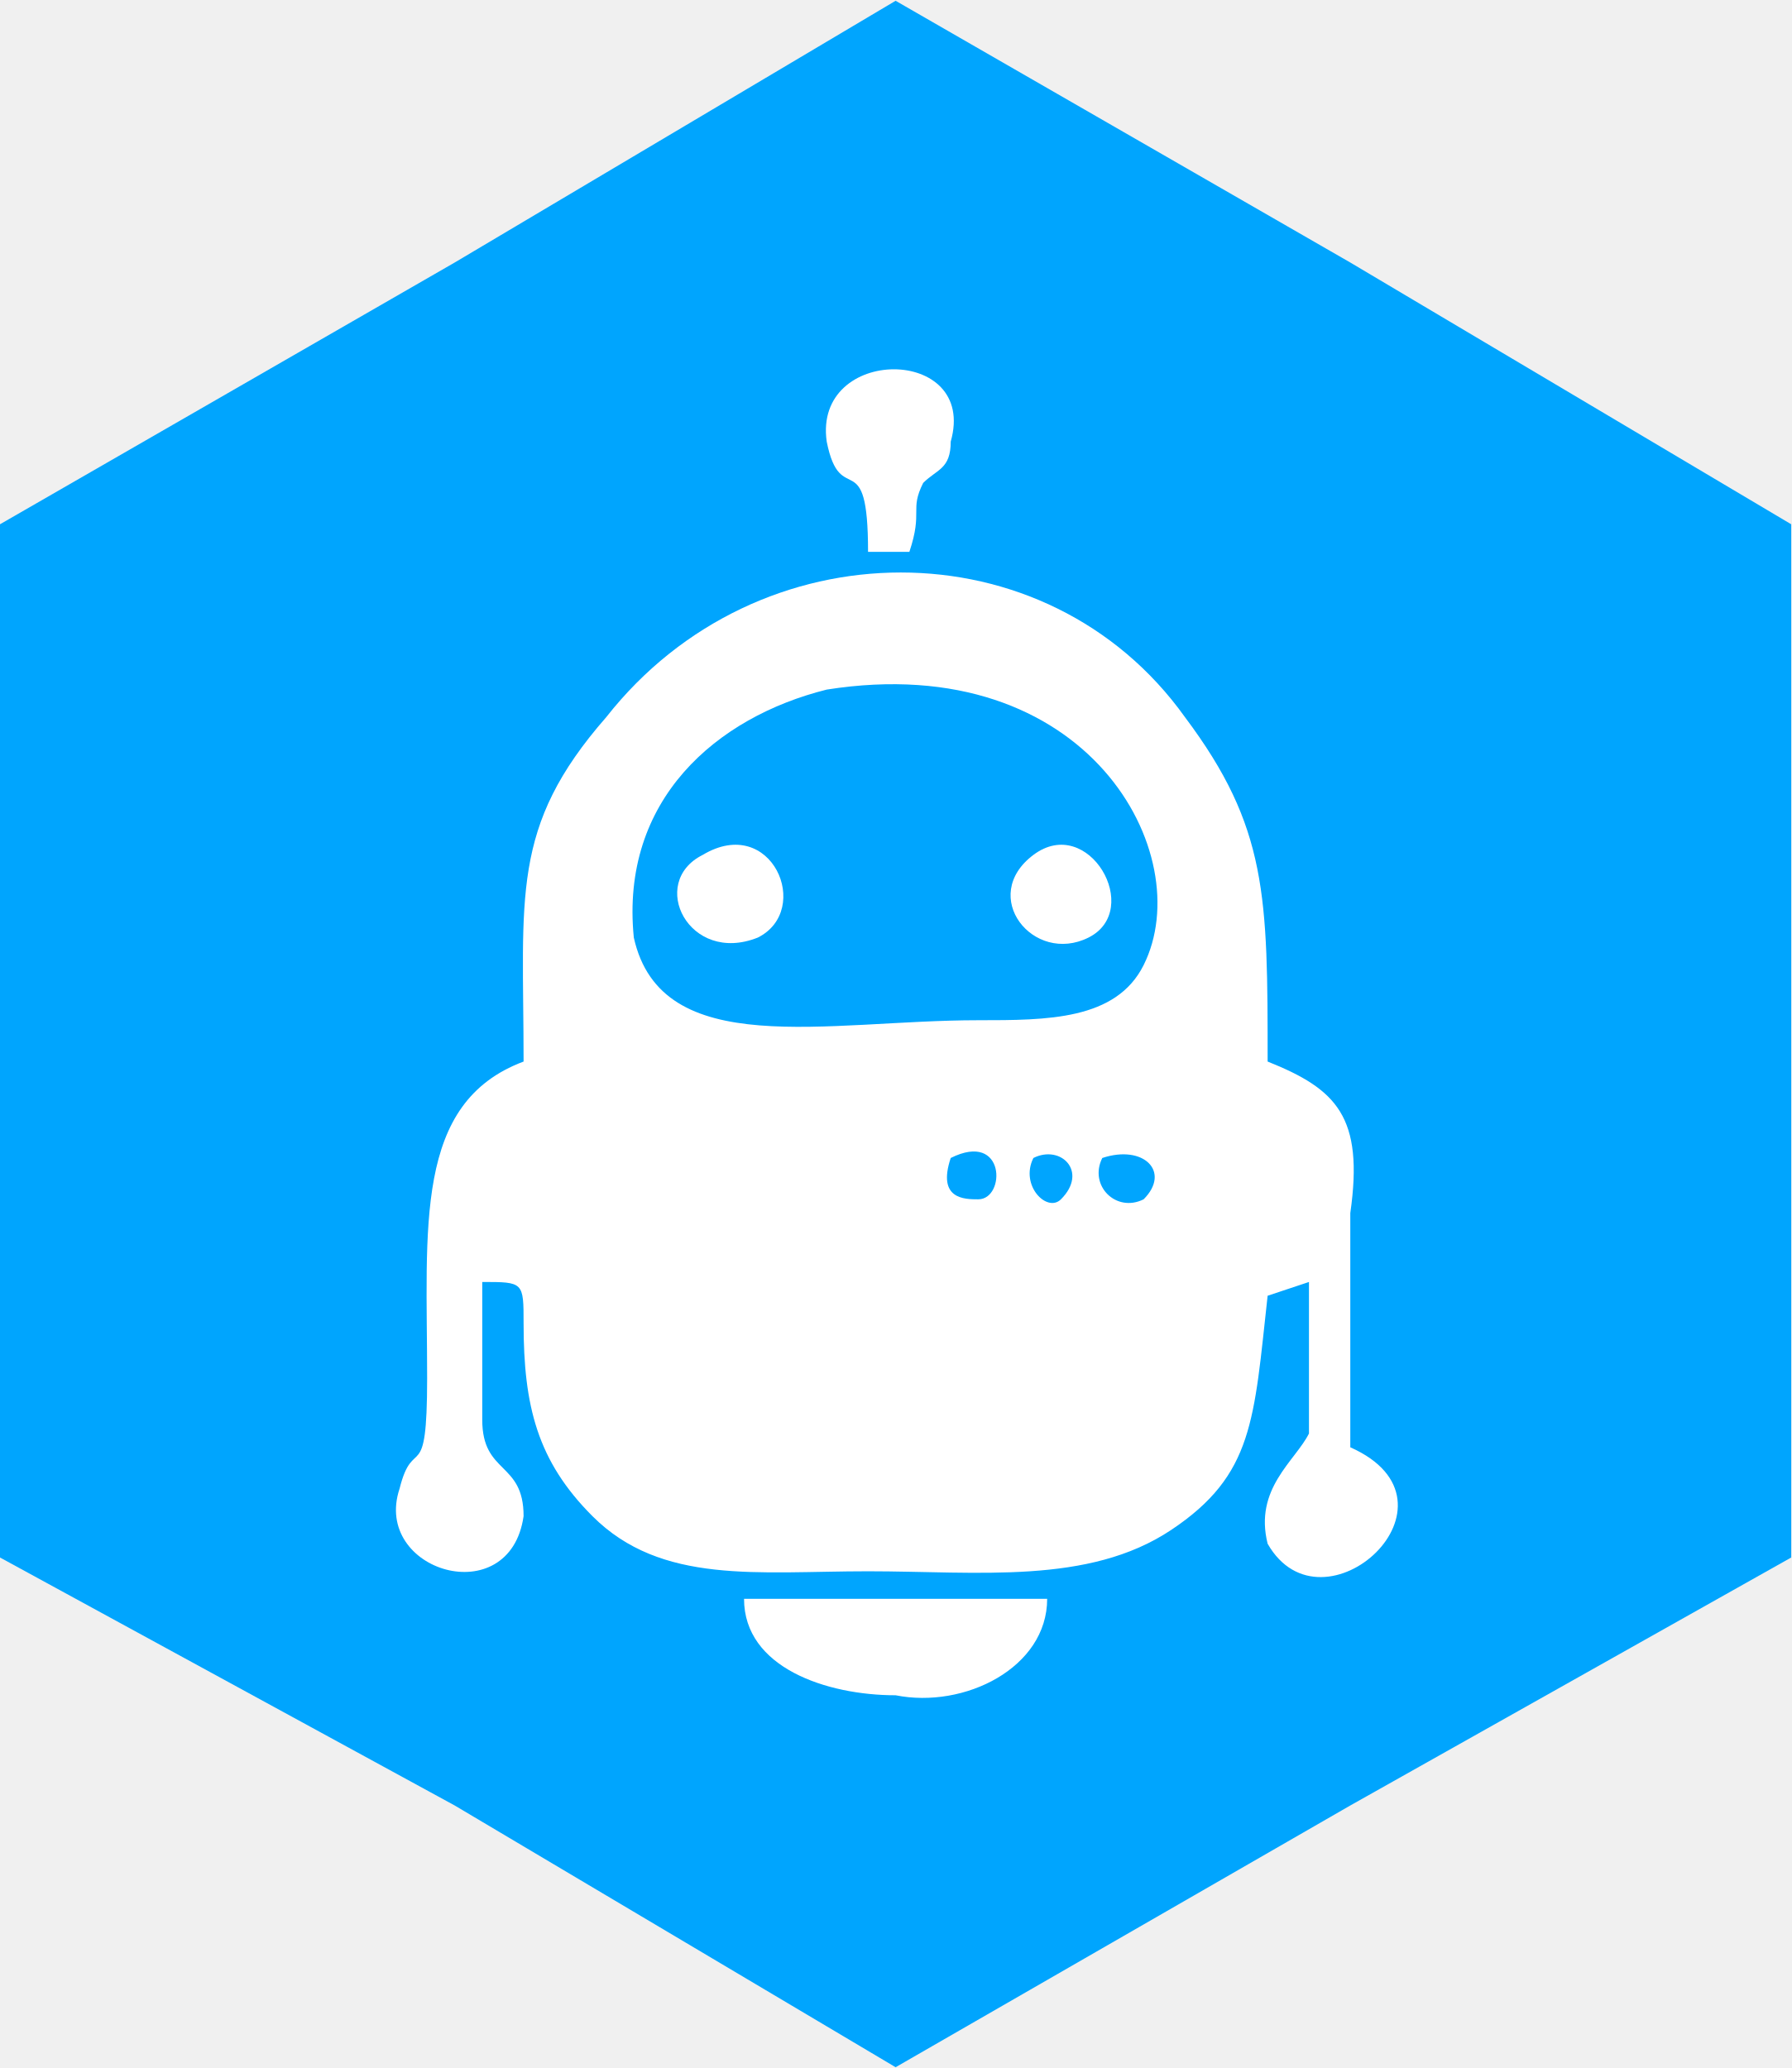
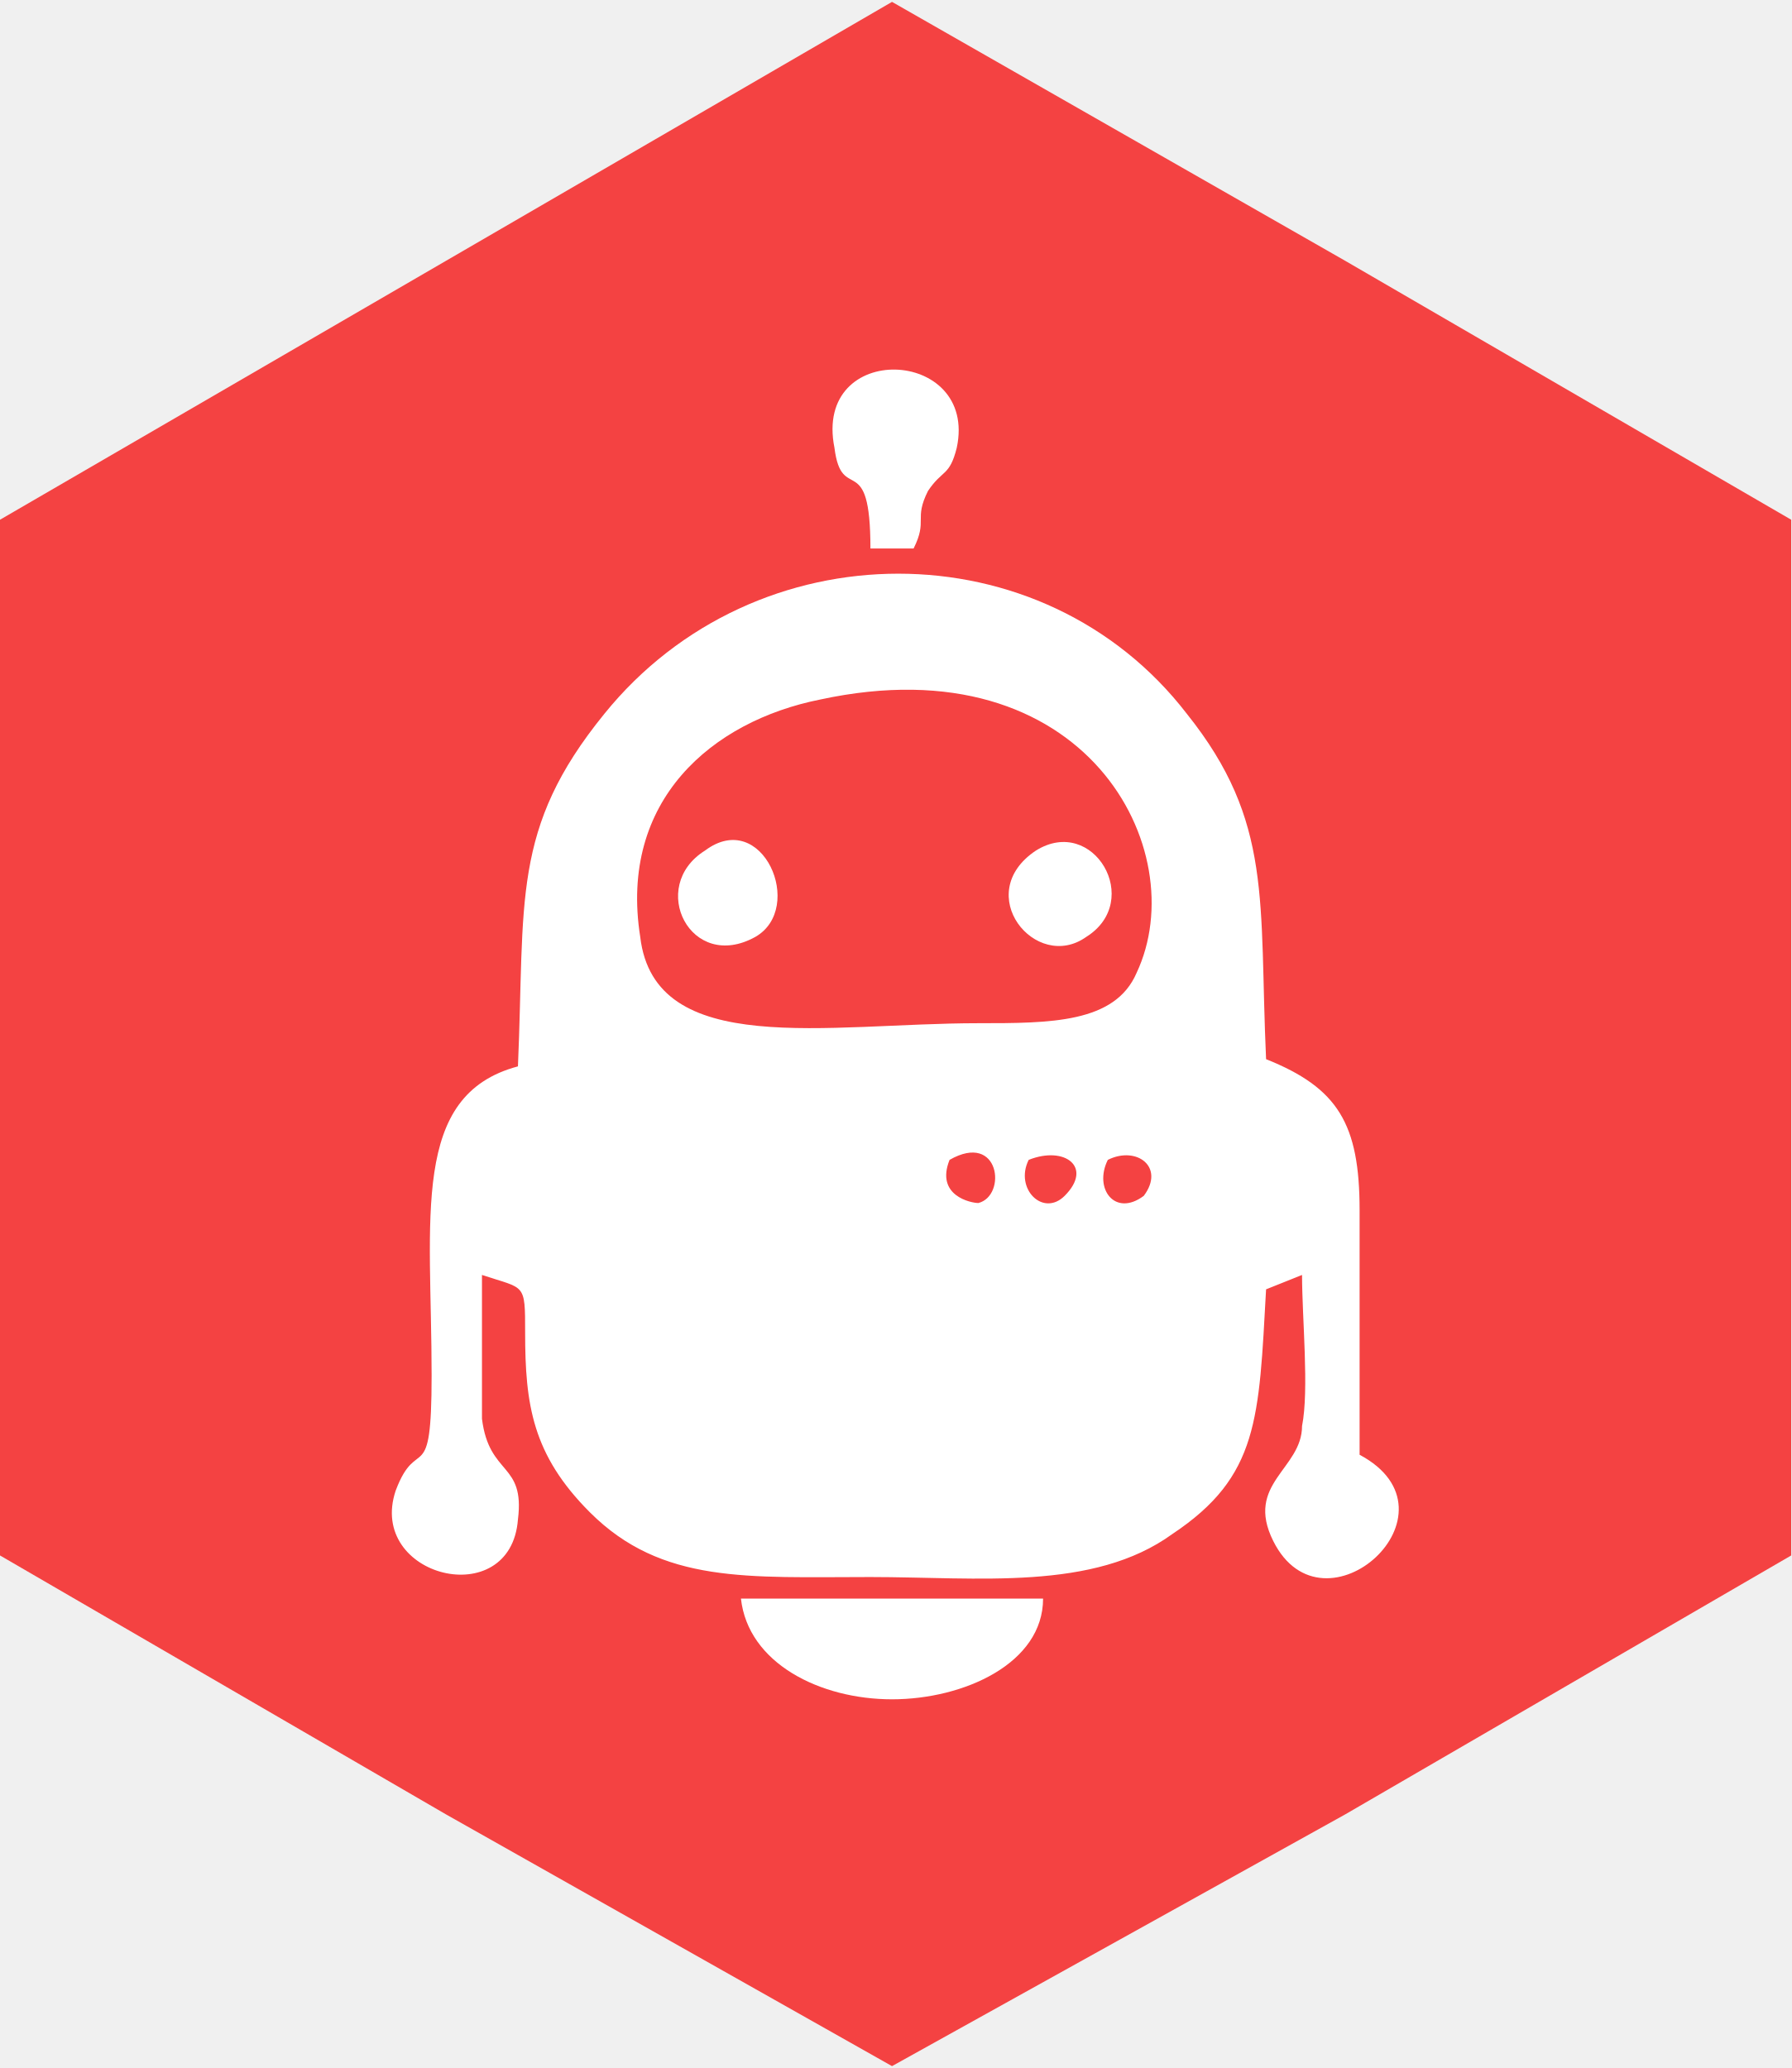
- <svg xmlns="http://www.w3.org/2000/svg" xml:space="preserve" width="21.615mm" height="24.959mm" version="1.1" style="shape-rendering:geometricPrecision; text-rendering:geometricPrecision; image-rendering:optimizeQuality; fill-rule:evenodd; clip-rule:evenodd" viewBox="0 0 130 150">
+ <svg xmlns="http://www.w3.org/2000/svg" xml:space="preserve" width="21.615mm" height="24.959mm" version="1.1" style="shape-rendering:geometricPrecision; text-rendering:geometricPrecision; image-rendering:optimizeQuality; fill-rule:evenodd; clip-rule:evenodd" viewBox="0 0 249 287">
  <defs>
    <style type="text/css">
   
-     .fil0 {fill:#00A5FE}
+     .fil0 {fill:#F44242}
    .fil1 {fill:white}
   
  </style>
  </defs>
  <g id="Layer_x0020_1">
-     <g id="_1333553176144">
-       <polygon class="fil0" points="65,0 98,19 130,38 130,75 130,113 98,131 65,150 33,131 0,113 0,75 0,38 33,19 " />
+     <g id="_2543896615312">
+       <polygon class="fil0" points="124,0 187,36 249,72 249,144 249,216 187,252 124,287 62,252 0,216 0,144 0,72 62,36 " />
      <g>
-         <path class="fil1" d="M38 77c-8,3 -7,12 -7,23 0,8 -1,4 -2,8 -2,6 8,9 9,2 0,-4 -3,-3 -3,-7 0,-3 0,-7 0,-10 3,0 3,0 3,3 0,6 1,10 5,14 5,5 12,4 20,4 8,0 16,1 22,-3 6,-4 6,-8 7,-17l3 -1c0,3 0,8 0,11 -1,2 -4,4 -3,8 4,7 15,-3 6,-7 0,-6 0,-11 0,-17 1,-7 -1,-9 -6,-11 0,-12 0,-17 -6,-25 -10,-14 -31,-14 -42,0 -7,8 -6,13 -6,25zm31 7c-1,3 1,3 2,3 2,0 2,-5 -2,-3zm6 0c-1,2 1,4 2,3 2,-2 0,-4 -2,-3zm5 0c-1,2 1,4 3,3 2,-2 0,-4 -3,-3zm-20 -34c-8,2 -15,8 -14,18 2,9 14,6 25,6 5,0 10,0 12,-4 4,-8 -4,-23 -23,-20z" />
-         <path class="fil1" d="M76 116l-22 0c0,5 6,7 11,7 5,1 11,-2 11,-7z" />
-         <path class="fil1" d="M63 40l3 0c1,-3 0,-3 1,-5 1,-1 2,-1 2,-3 2,-7 -10,-7 -9,0 1,5 3,0 3,8z" />
-         <path class="fil1" d="M51 62c-4,2 -1,8 4,6 4,-2 1,-9 -4,-6z" />
-         <path class="fil1" d="M75 62c-4,3 0,8 4,6 4,-2 0,-9 -4,-6z" />
+         <path class="fil1" d="M72 148c-15,4 -12,21 -12,43 0,16 -2,8 -5,16 -4,12 16,17 17,4 1,-8 -4,-6 -5,-14 0,-6 0,-13 0,-20 6,2 6,1 6,8 0,10 1,17 9,25 10,10 22,9 39,9 15,0 31,2 42,-6 12,-8 12,-16 13,-34l5 -2c0,6 1,16 0,21 0,6 -8,8 -4,16 7,14 27,-4 12,-12 0,-12 0,-23 0,-34 0,-12 -3,-17 -13,-21 -1,-22 1,-33 -11,-48 -20,-26 -60,-26 -81,0 -13,16 -11,26 -12,49zm60 13c-2,5 3,6 4,6 4,-1 3,-10 -4,-6zm11 0c-2,4 2,8 5,5 4,-4 0,-7 -5,-5zm11 0c-2,4 1,8 5,5 3,-4 -1,-7 -5,-5zm-40 -64c-15,3 -28,14 -25,33 2,17 26,12 47,12 10,0 19,0 22,-7 8,-17 -7,-46 -44,-38z" />
+         <path class="fil1" d="M145 222l-42 0c1,9 11,14 21,14 10,0 21,-5 21,-14z" />
+         <path class="fil1" d="M121 76l6 0c2,-4 0,-4 2,-8 2,-3 3,-2 4,-6 3,-14 -20,-15 -17,0 1,8 5,0 5,14z" />
+         <path class="fil1" d="M98 118c-8,5 -2,17 7,12 7,-4 1,-18 -7,-12z" />
+         <path class="fil1" d="M144 118c-9,6 0,17 7,12 8,-5 1,-17 -7,-12z" />
      </g>
    </g>
  </g>
</svg>
